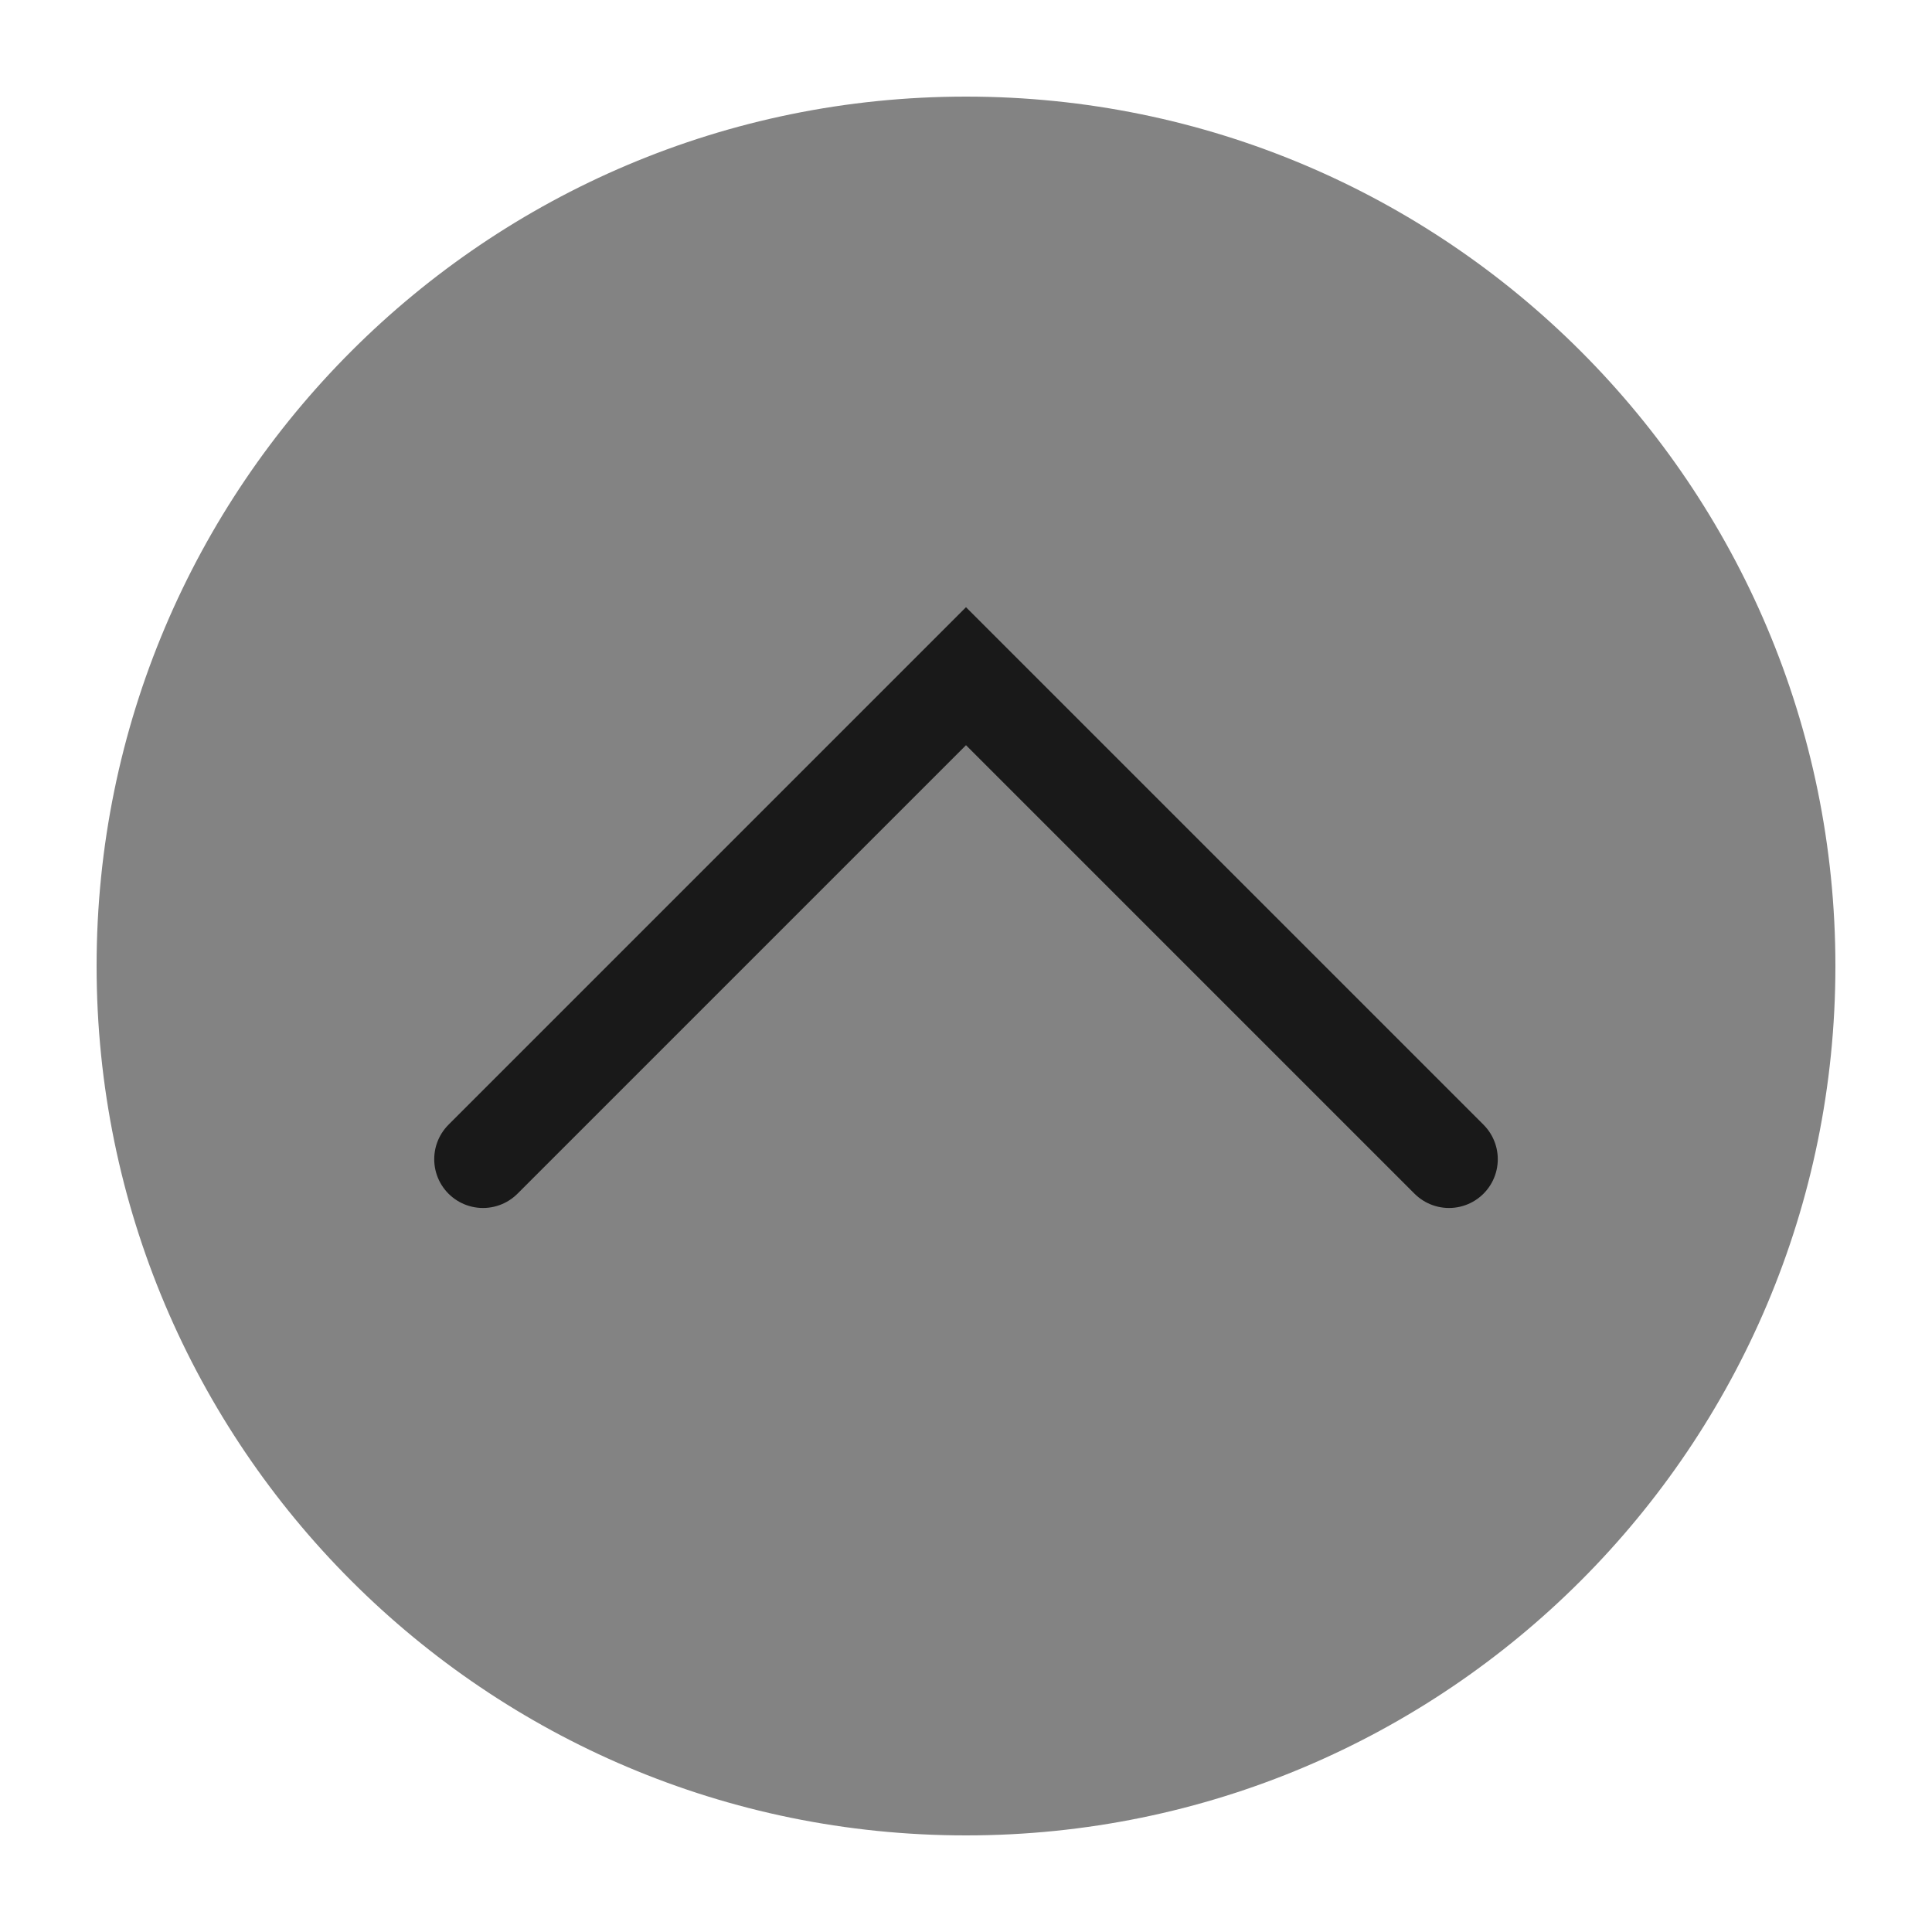
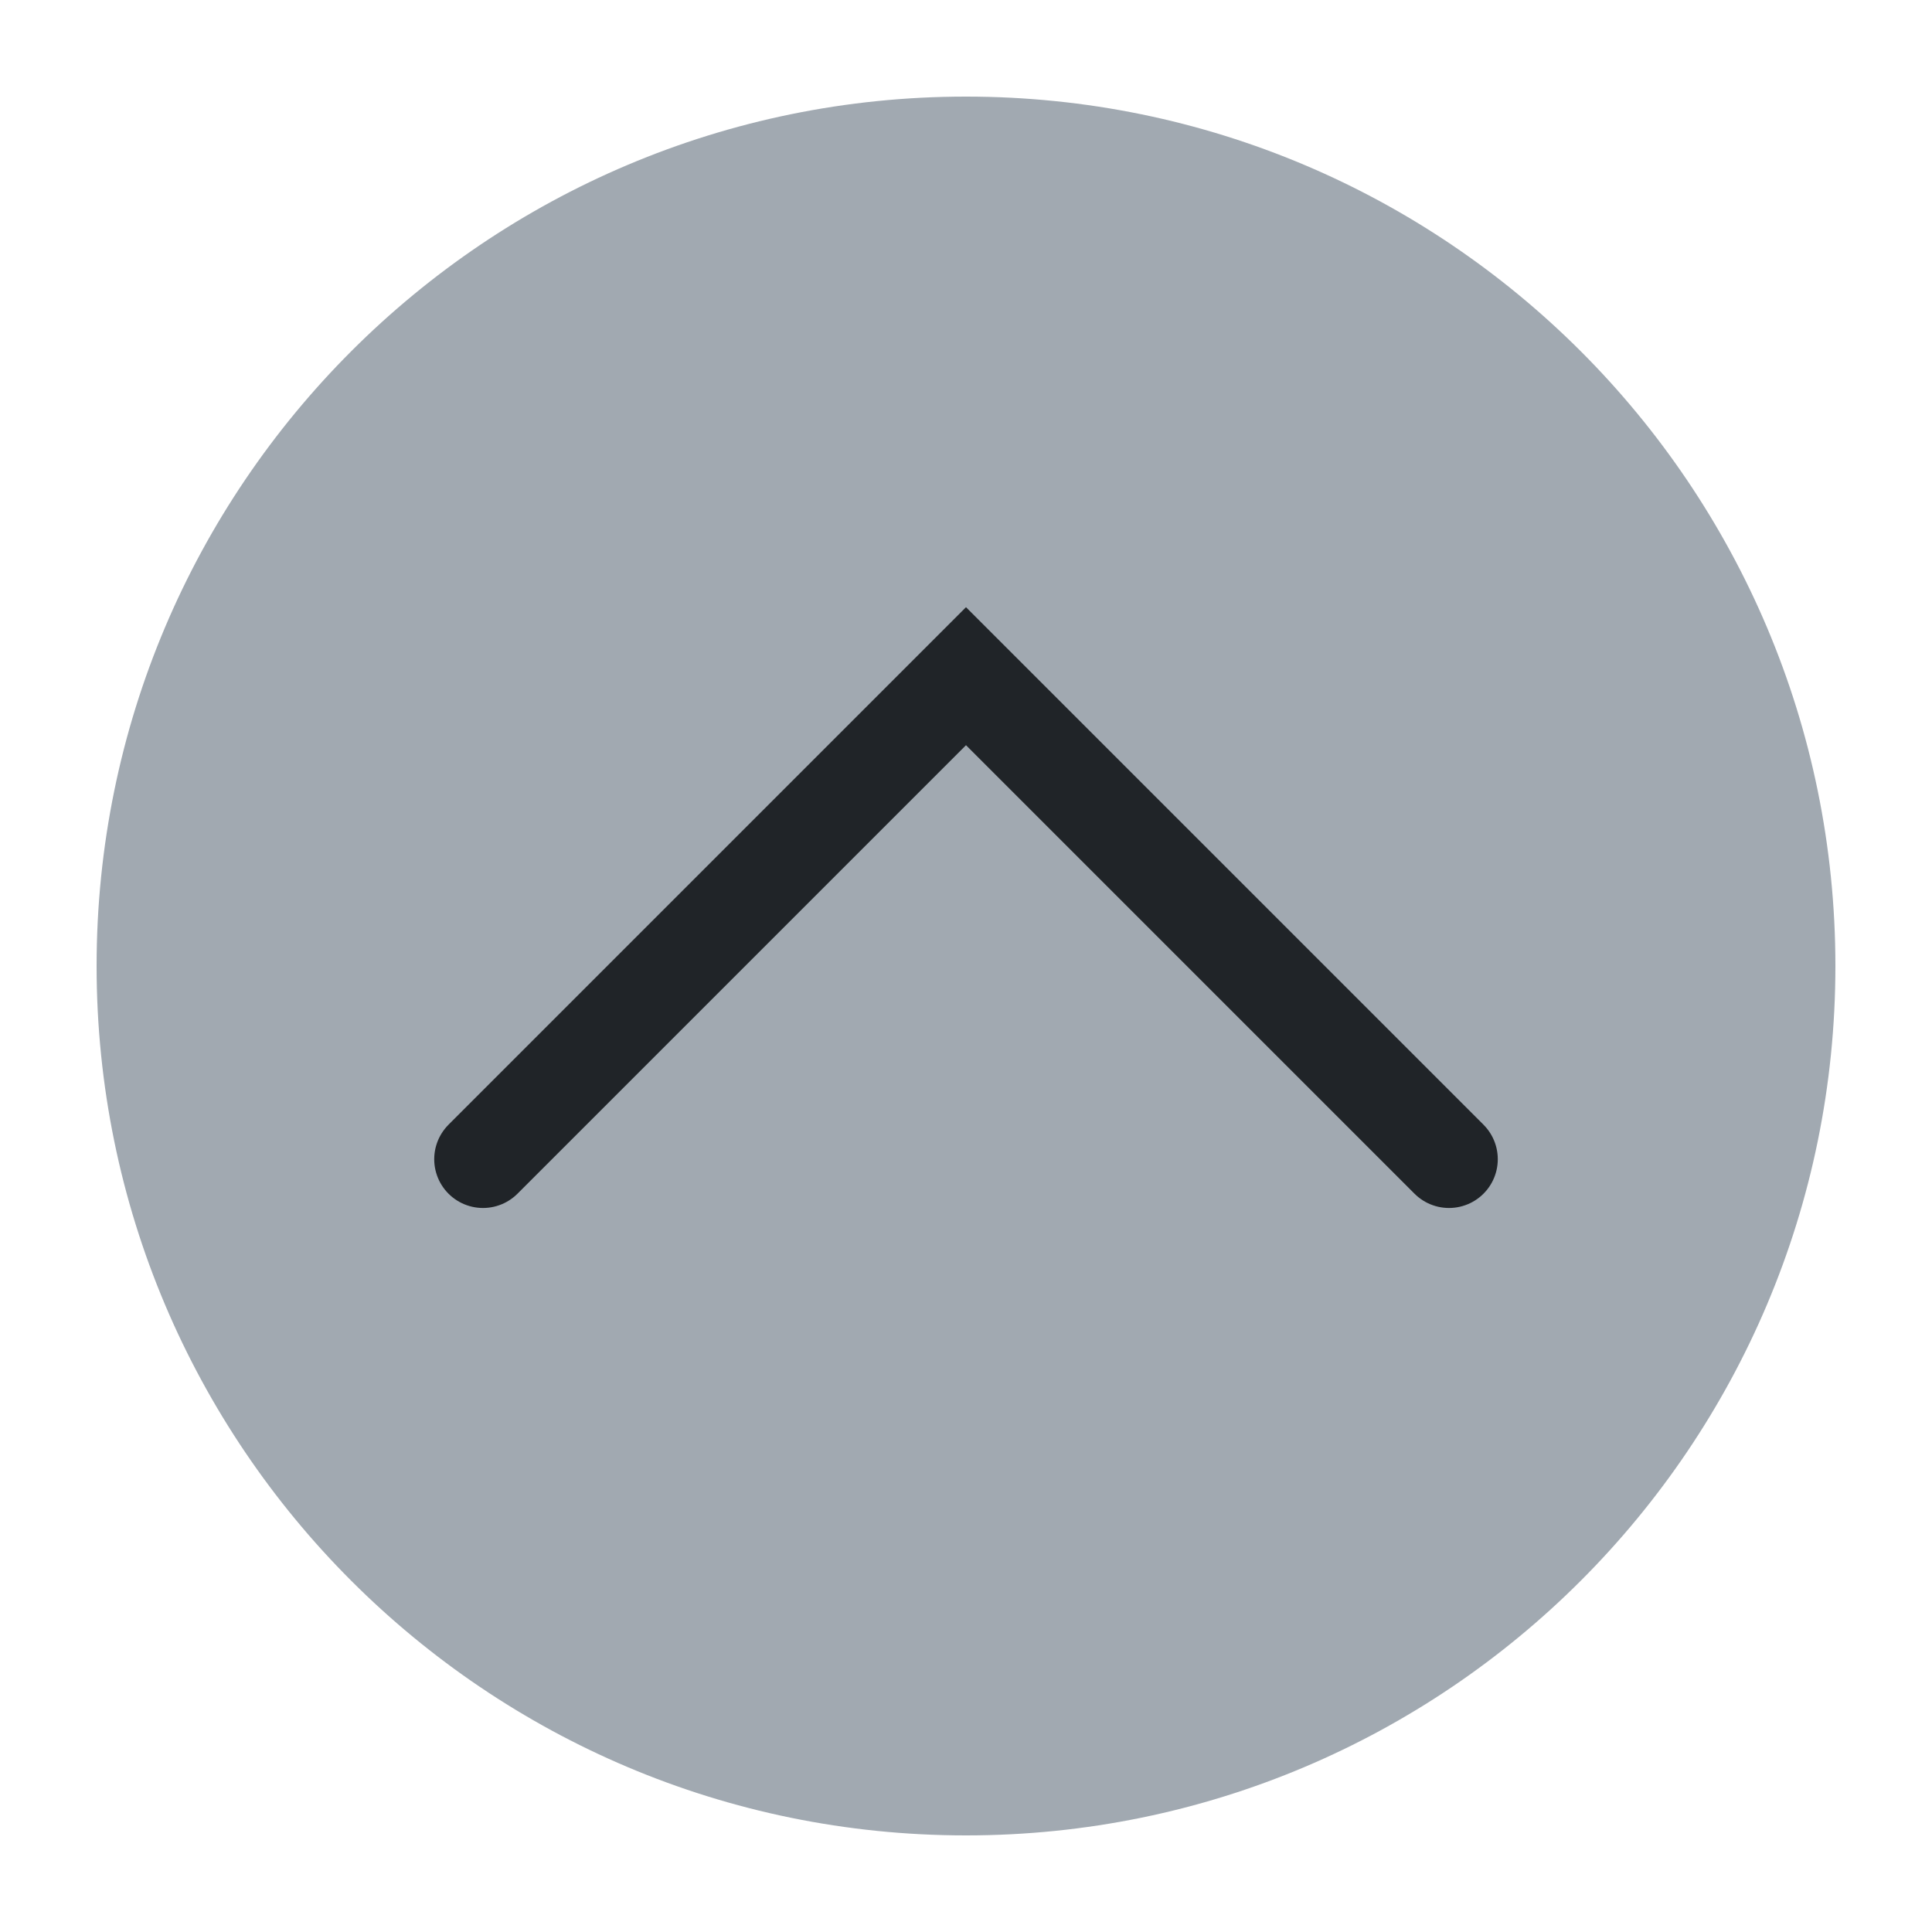
<svg xmlns="http://www.w3.org/2000/svg" viewBox="0 0 50 50" version="1.2" baseProfile="tiny">
  <defs>
</defs>
  <g fill="none" stroke="black" stroke-width="1" fill-rule="evenodd" stroke-linecap="square" stroke-linejoin="bevel">
-     <g fill="#838383" fill-opacity="1" stroke="none" transform="matrix(2.5,0,0,2.5,2.5,2.5)" font-family="Inter Medium" font-size="10" font-weight="400" font-style="normal">
+     <g fill="#a1a9b1" fill-opacity="1" stroke="none" transform="matrix(2.5,0,0,2.5,2.5,2.5)" font-family="Inter Medium" font-size="10" font-weight="400" font-style="normal">
      <circle cx="9" cy="9" r="9" />
    </g>
-     <g fill="none" stroke="#191919" stroke-opacity="1" stroke-width="1.01" stroke-linecap="round" stroke-linejoin="miter" stroke-miterlimit="2" transform="matrix(2.5,0,0,2.5,2.5,2.5)" font-family="Inter Medium" font-size="10" font-weight="400" font-style="normal">
+     <g fill="none" stroke="#202428" stroke-opacity="1" stroke-width="1.01" stroke-linecap="round" stroke-linejoin="miter" stroke-miterlimit="2" transform="matrix(2.5,0,0,2.5,2.5,2.5)" font-family="Inter Medium" font-size="10" font-weight="400" font-style="normal">
      <polyline fill="none" vector-effect="none" points="4,11 9,6 14,11 " />
    </g>
    <g fill="none" stroke="#000000" stroke-opacity="1" stroke-width="1" stroke-linecap="square" stroke-linejoin="bevel" transform="matrix(1,0,0,1,0,0)" font-family="Inter Medium" font-size="10" font-weight="400" font-style="normal">
</g>
  </g>
</svg>
